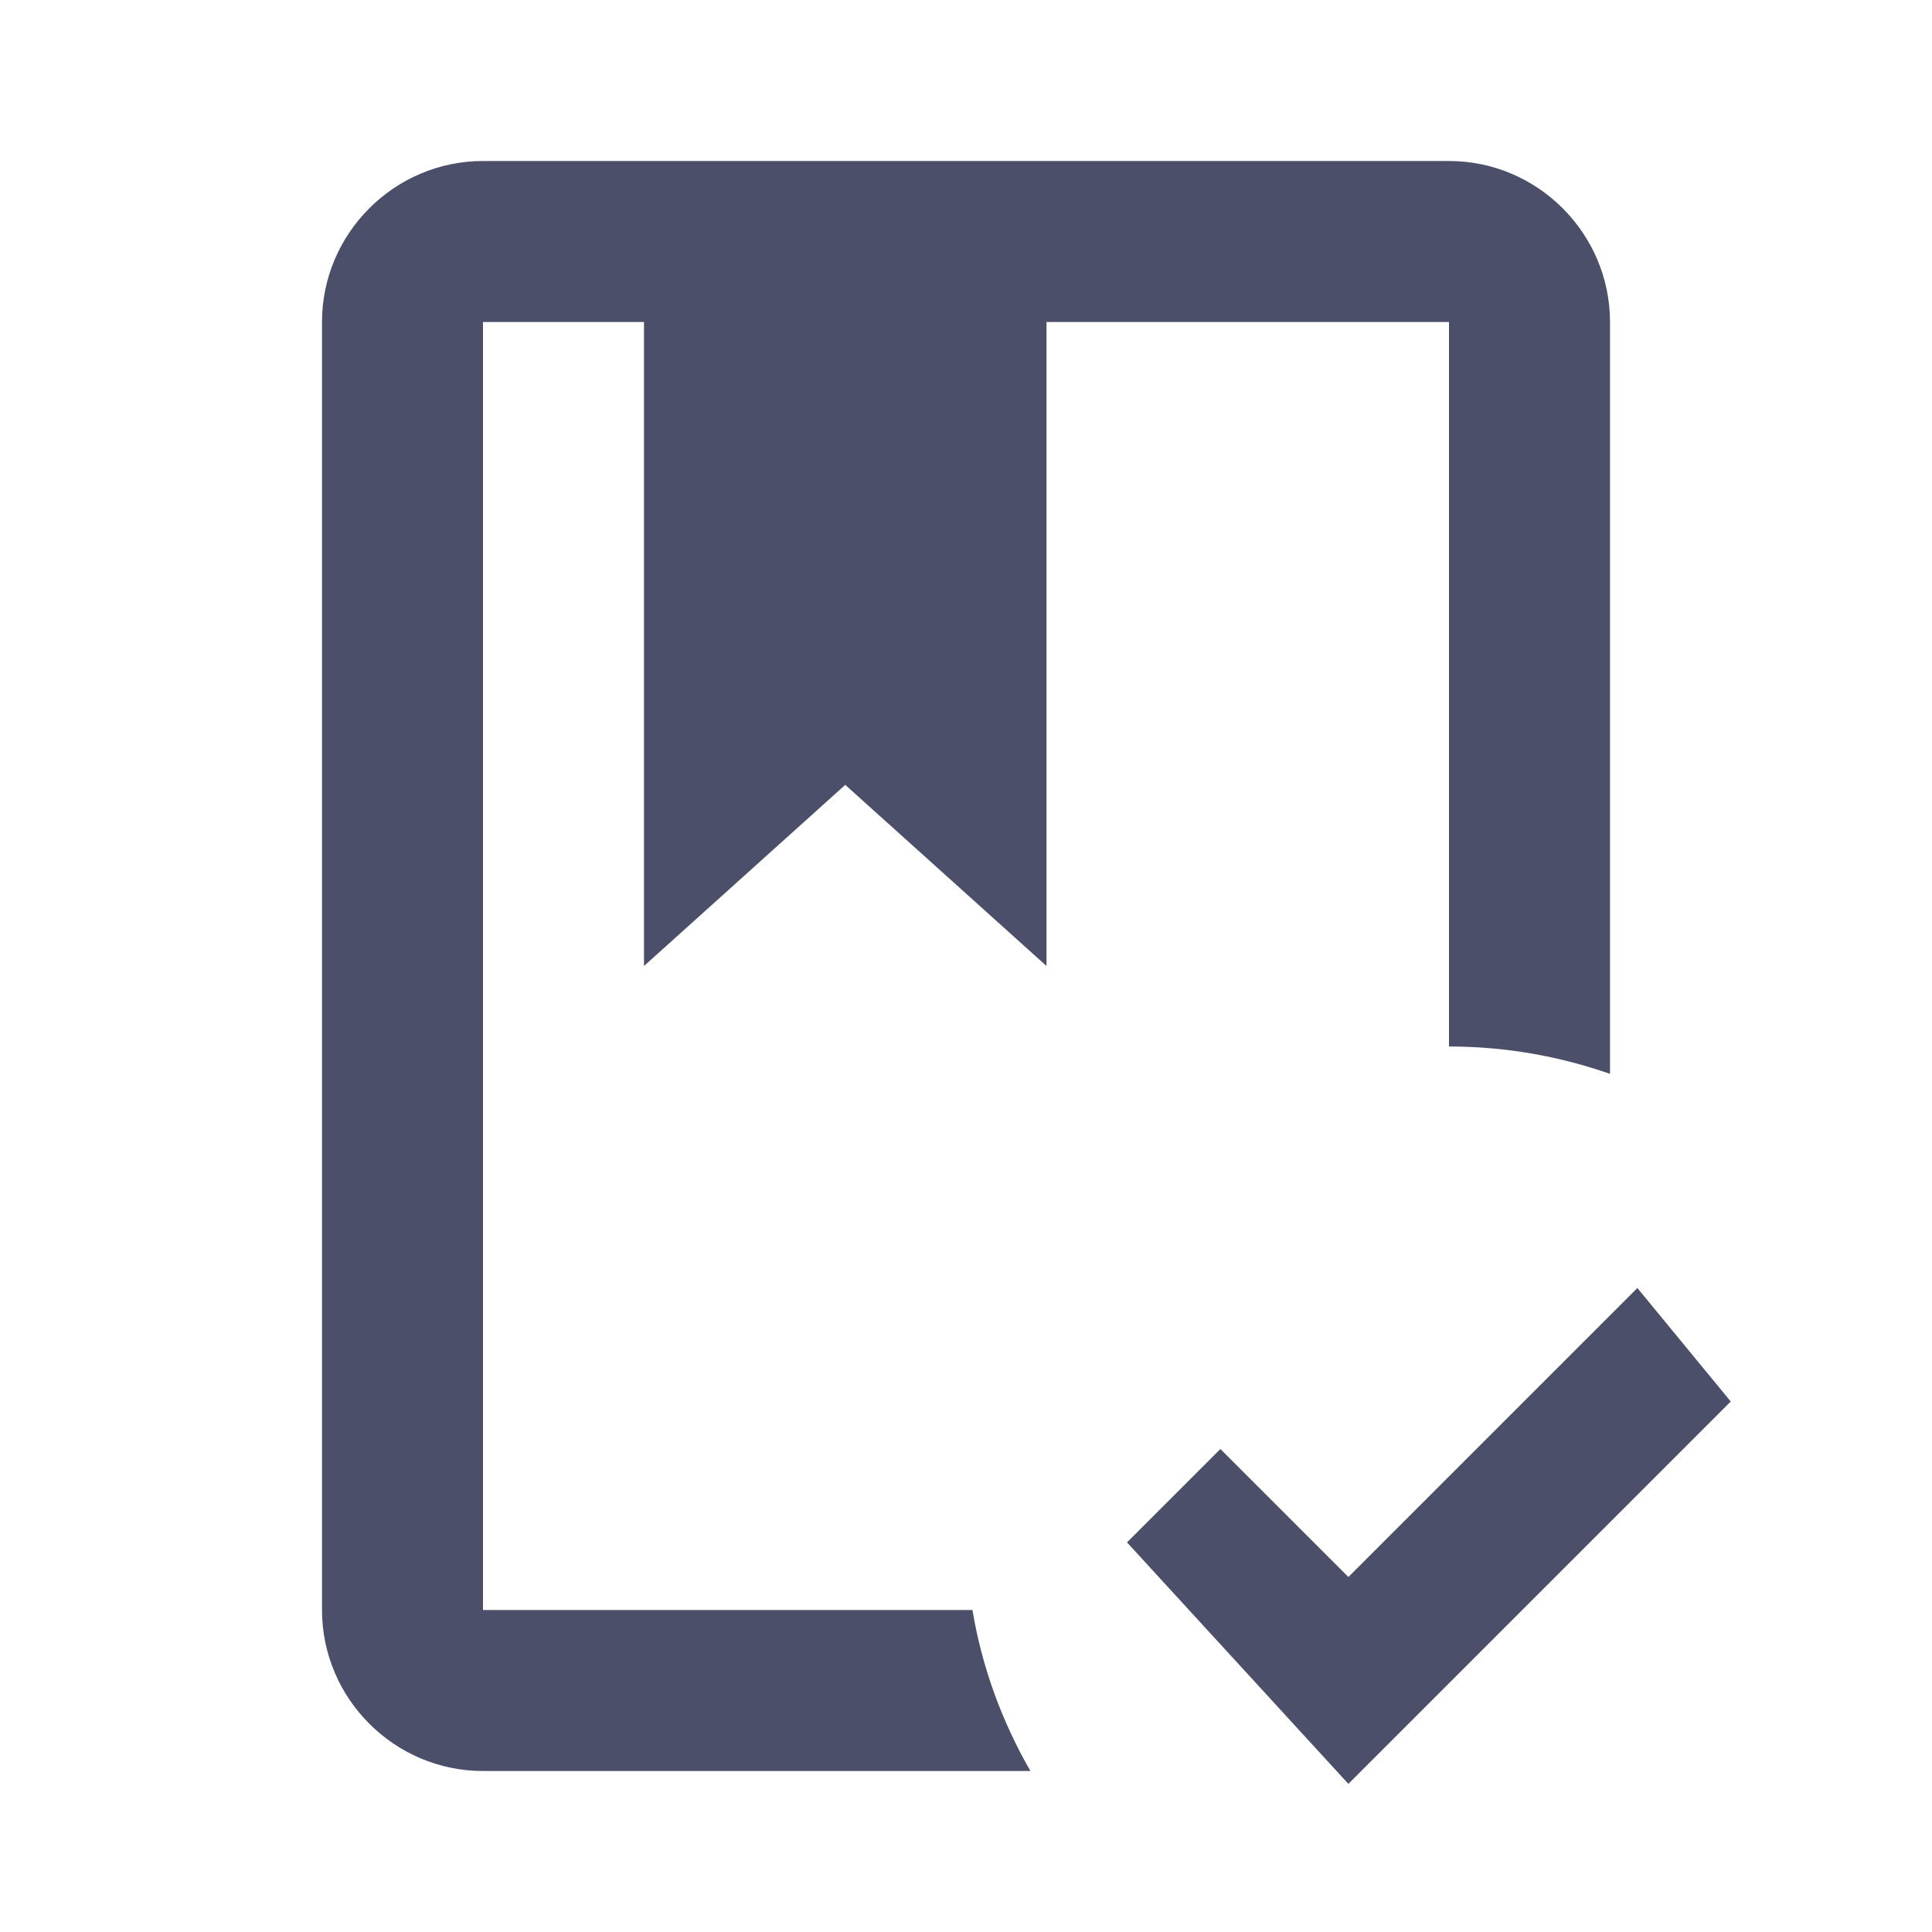
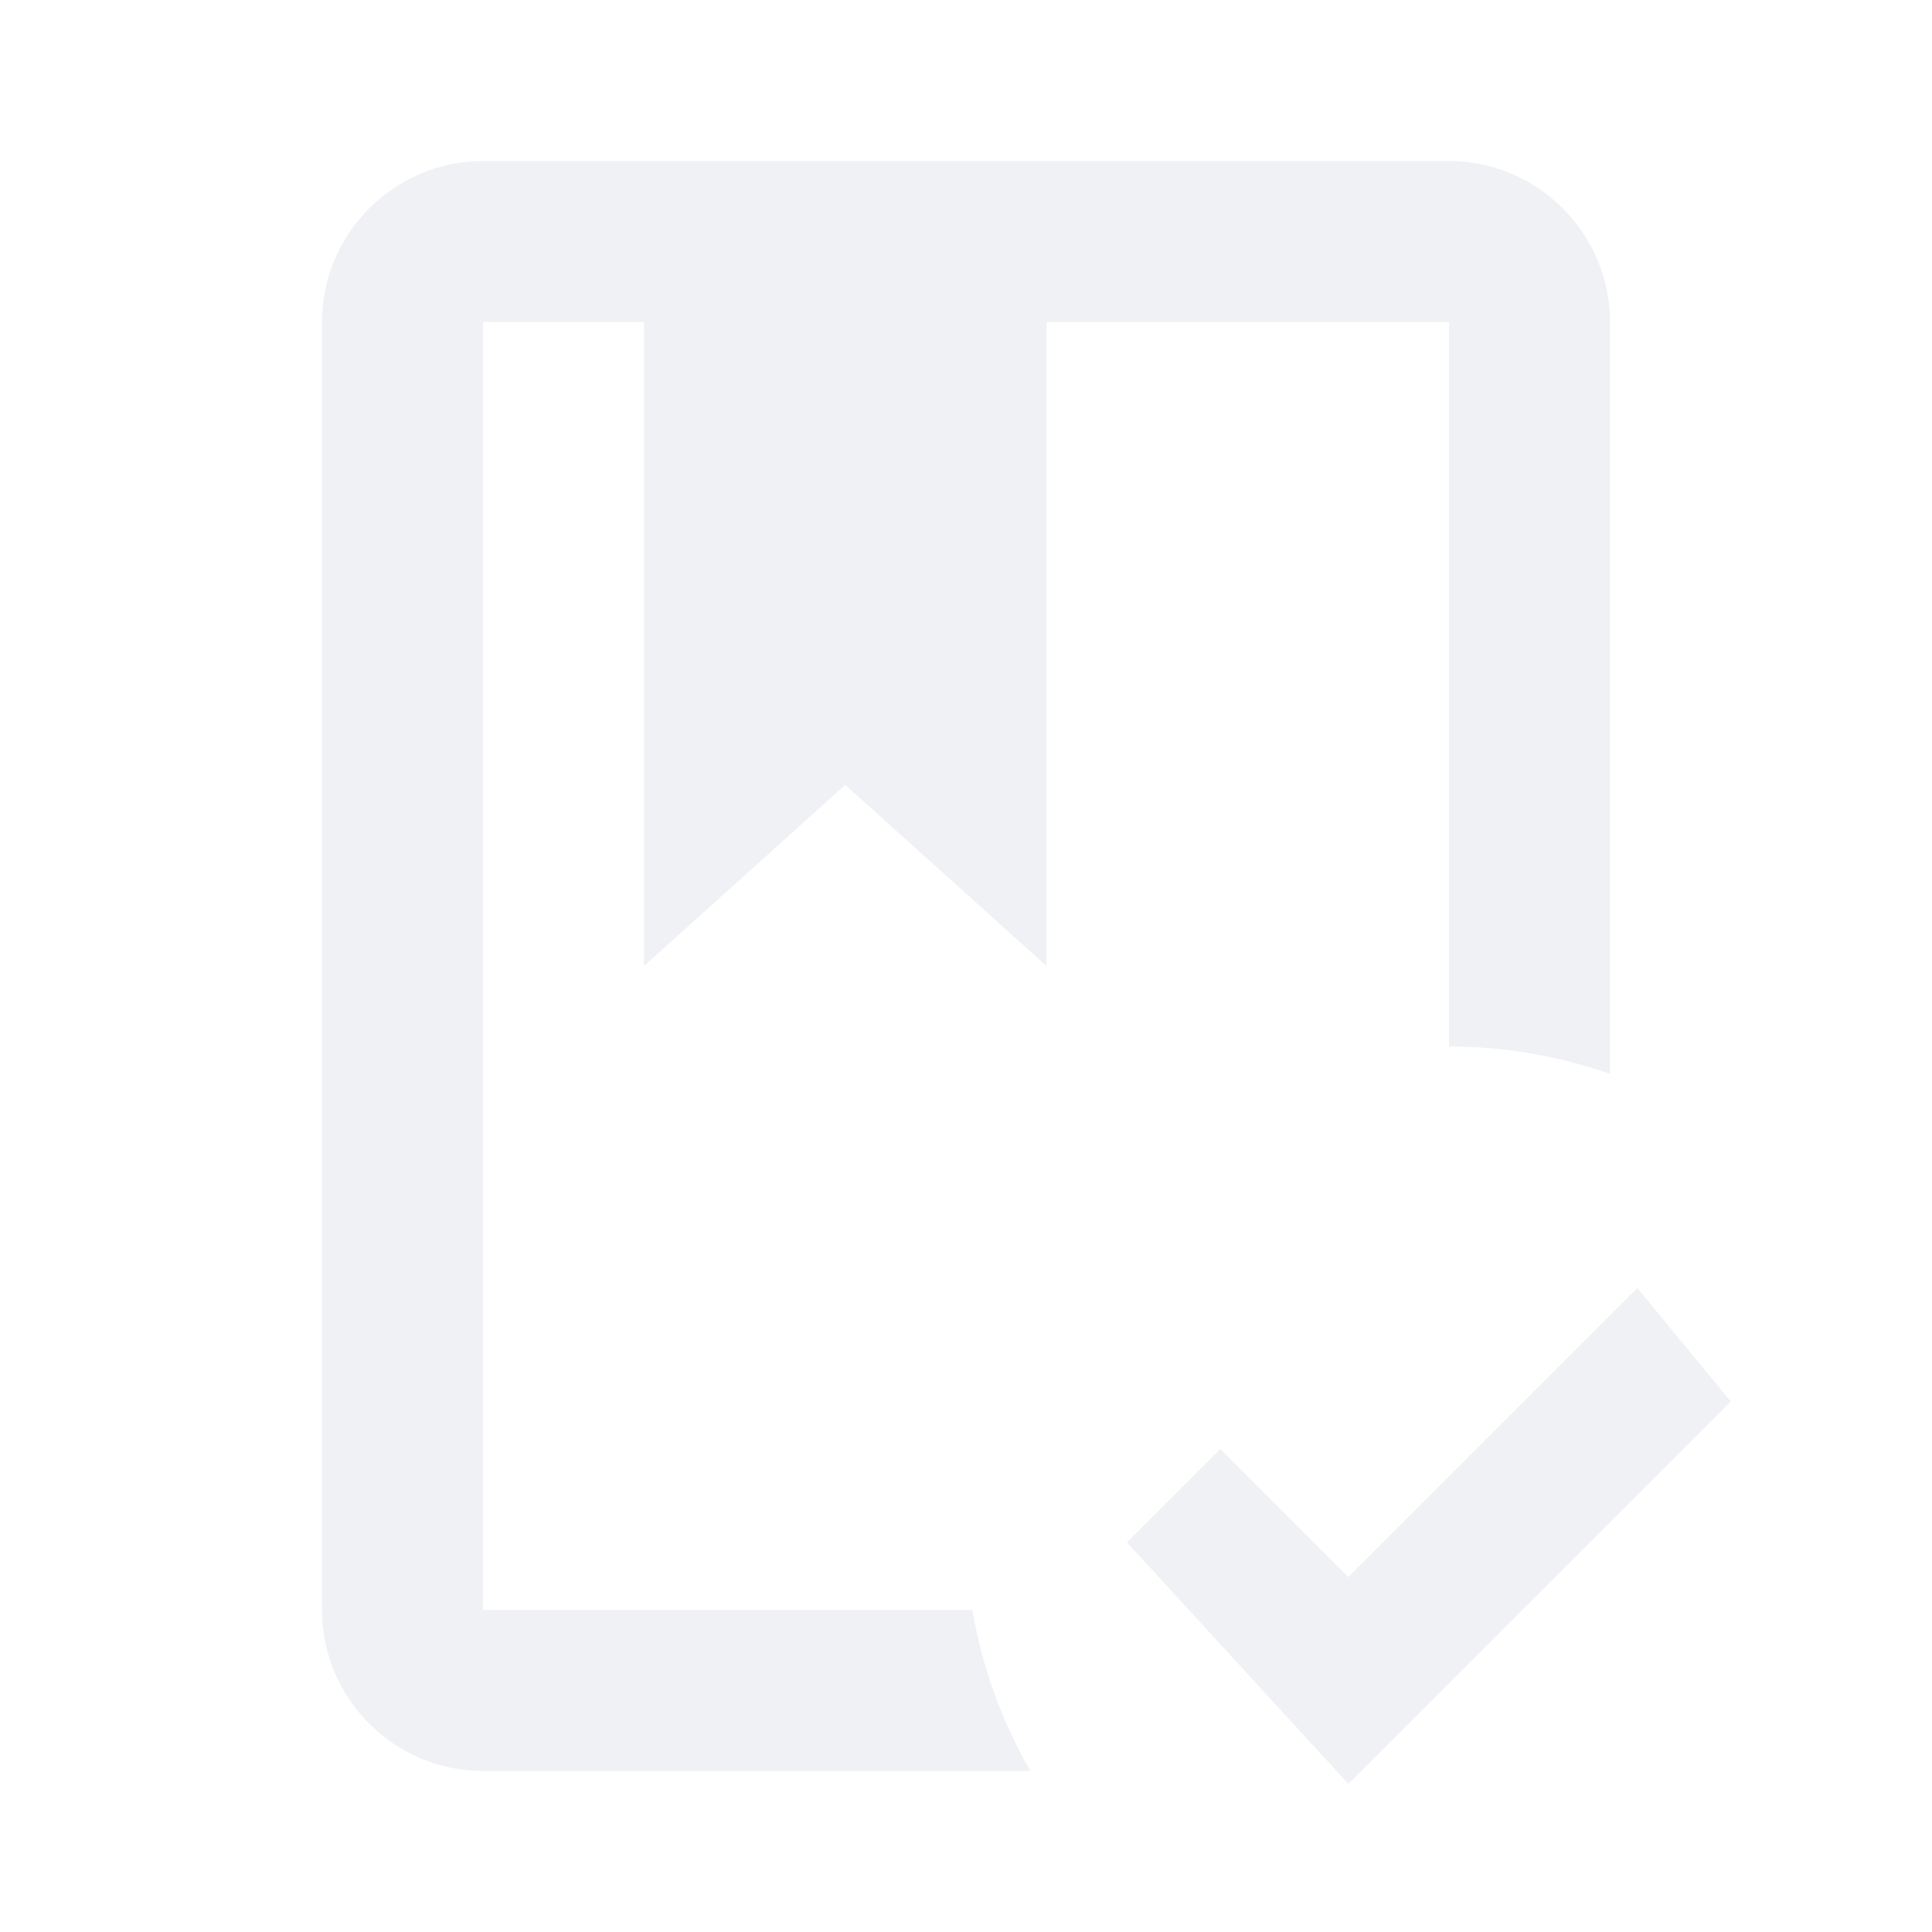
- <svg xmlns="http://www.w3.org/2000/svg" fill="#4c4f69" viewBox="0 0 24 24">
+ <svg xmlns="http://www.w3.org/2000/svg" fill="#eff1f5" viewBox="0 0 24 24">
  <path d="M16.75 22.16L14 19.16L15.16 18L16.75 19.59L20.34 16L21.5 17.41L16.75 22.16M18 2C19.1 2 20 2.9 20 4V13.34C19.37 13.12 18.7 13 18 13V4H13V12L10.5 9.75L8 12V4H6V20H12.08C12.2 20.72 12.45 21.39 12.8 22H6C4.9 22 4 21.1 4 20V4C4 2.9 4.9 2 6 2H18Z" />
</svg>
